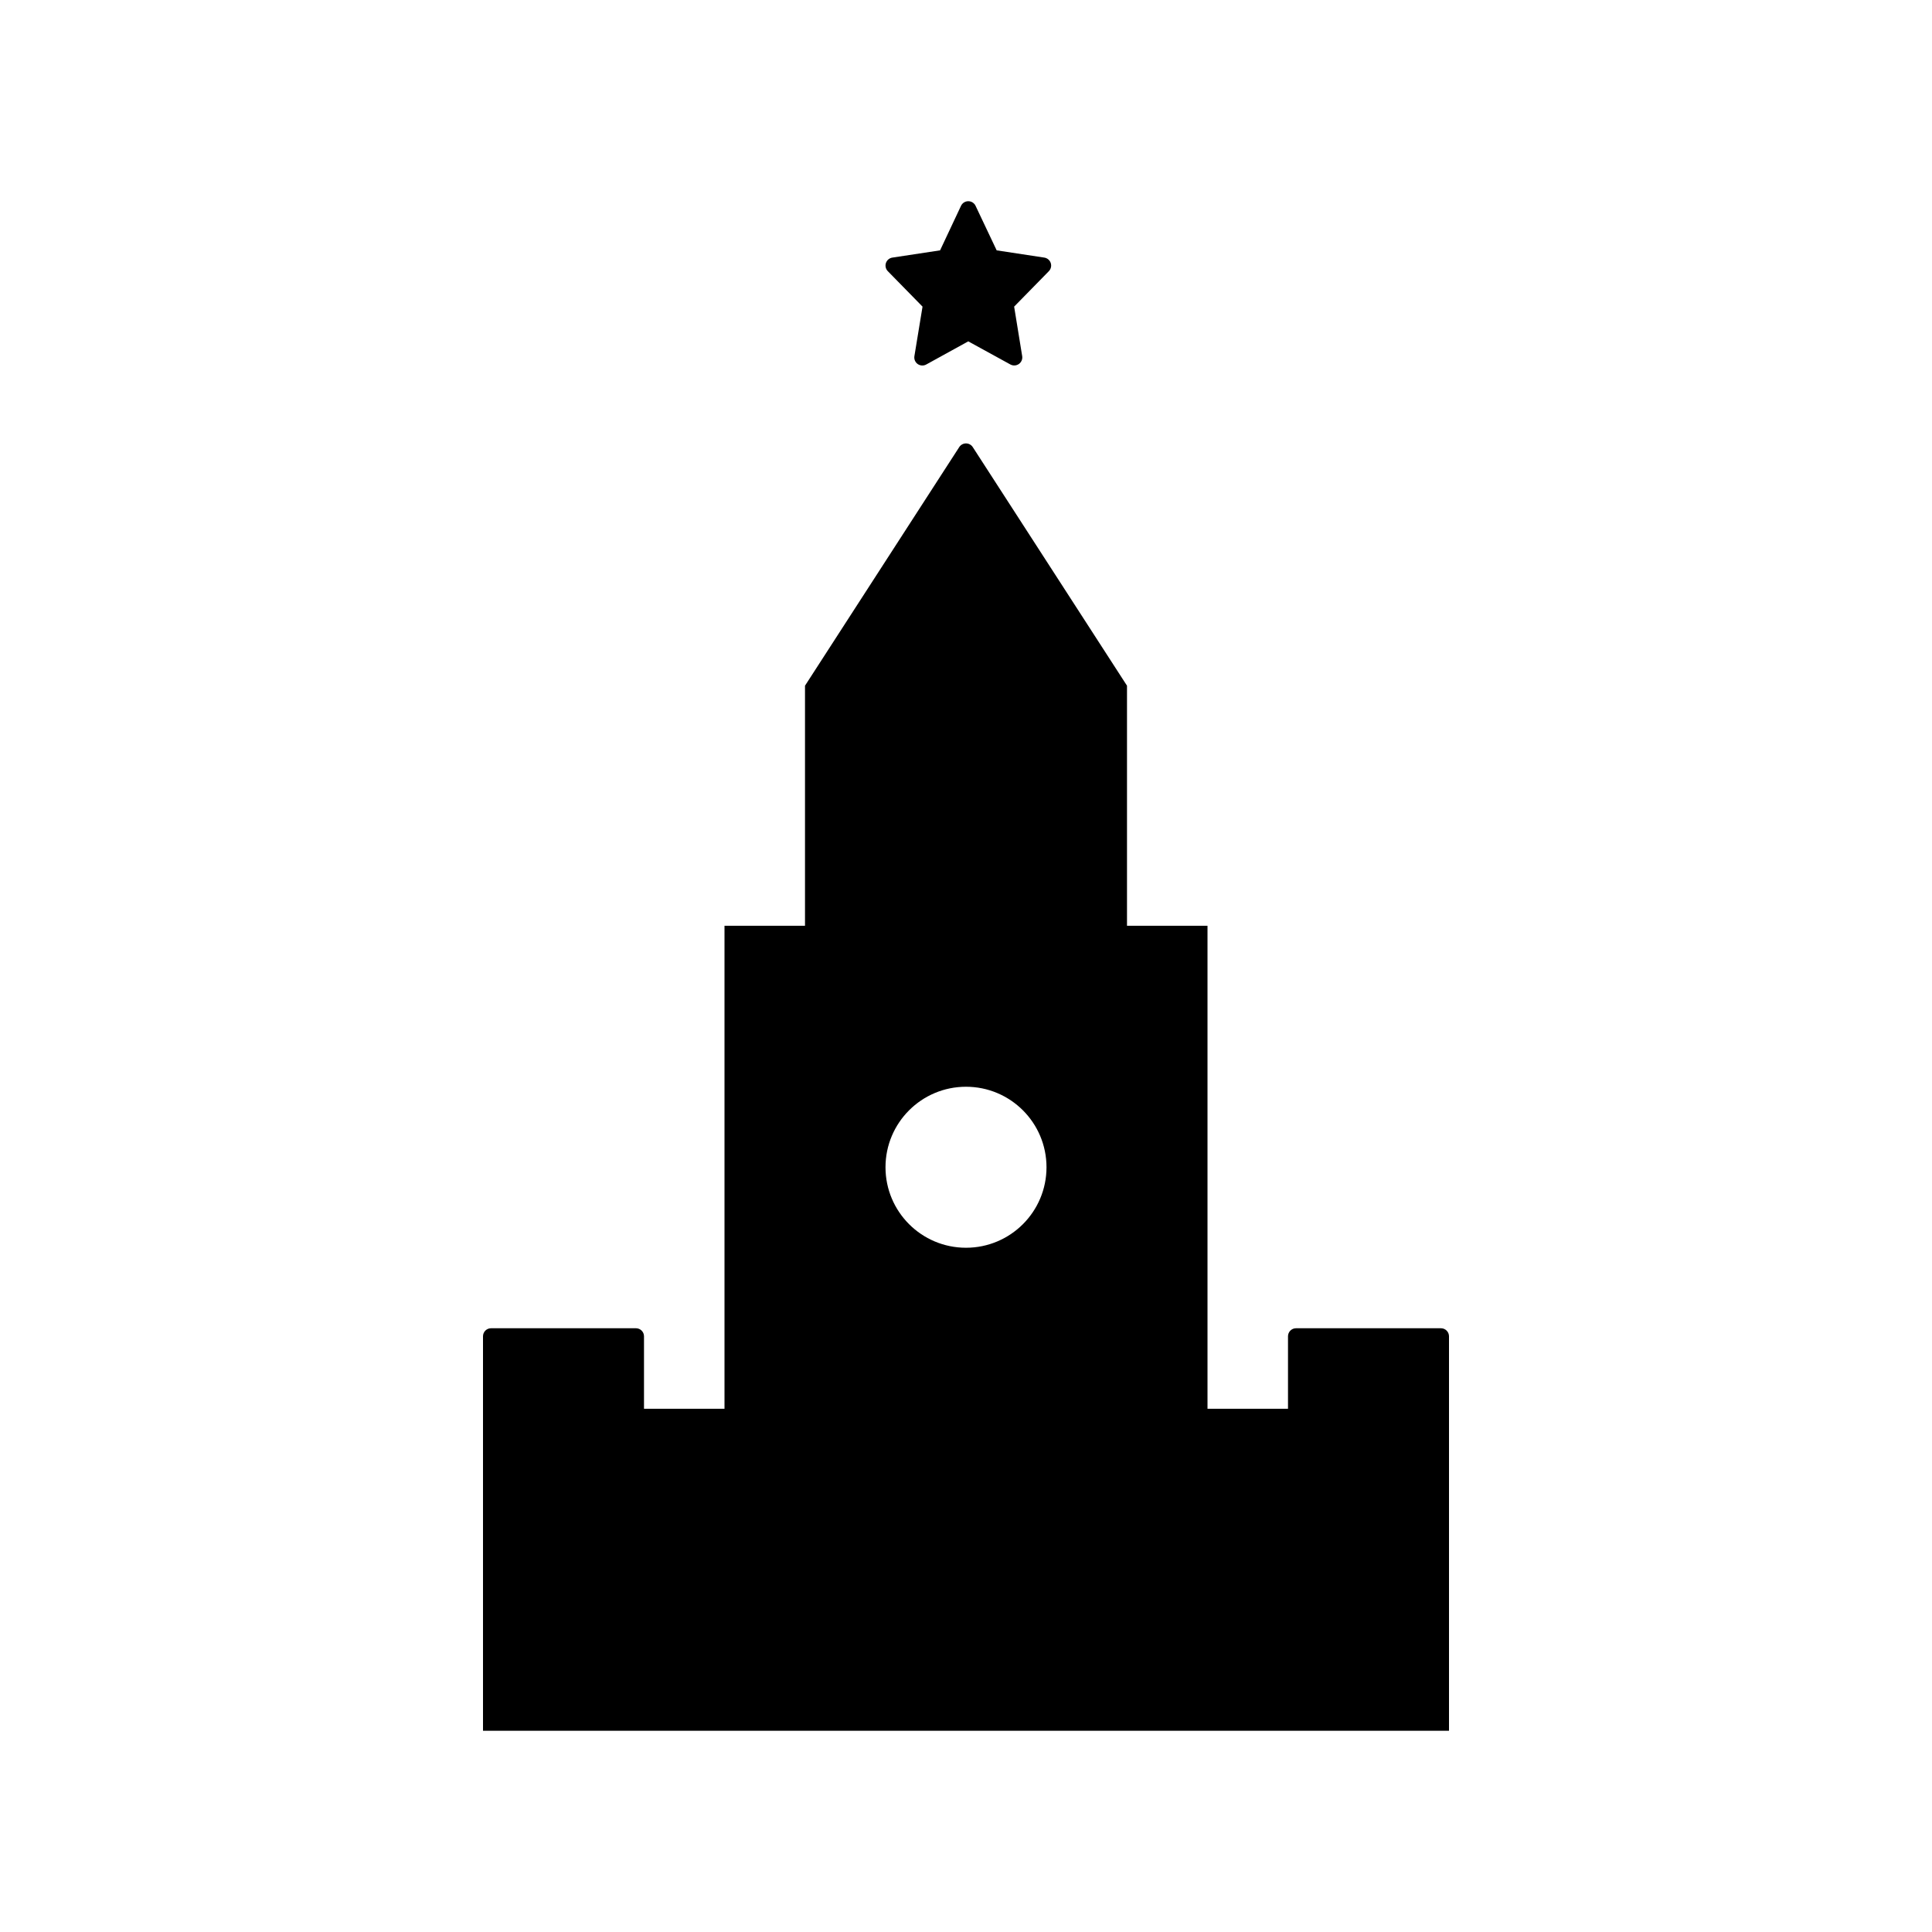
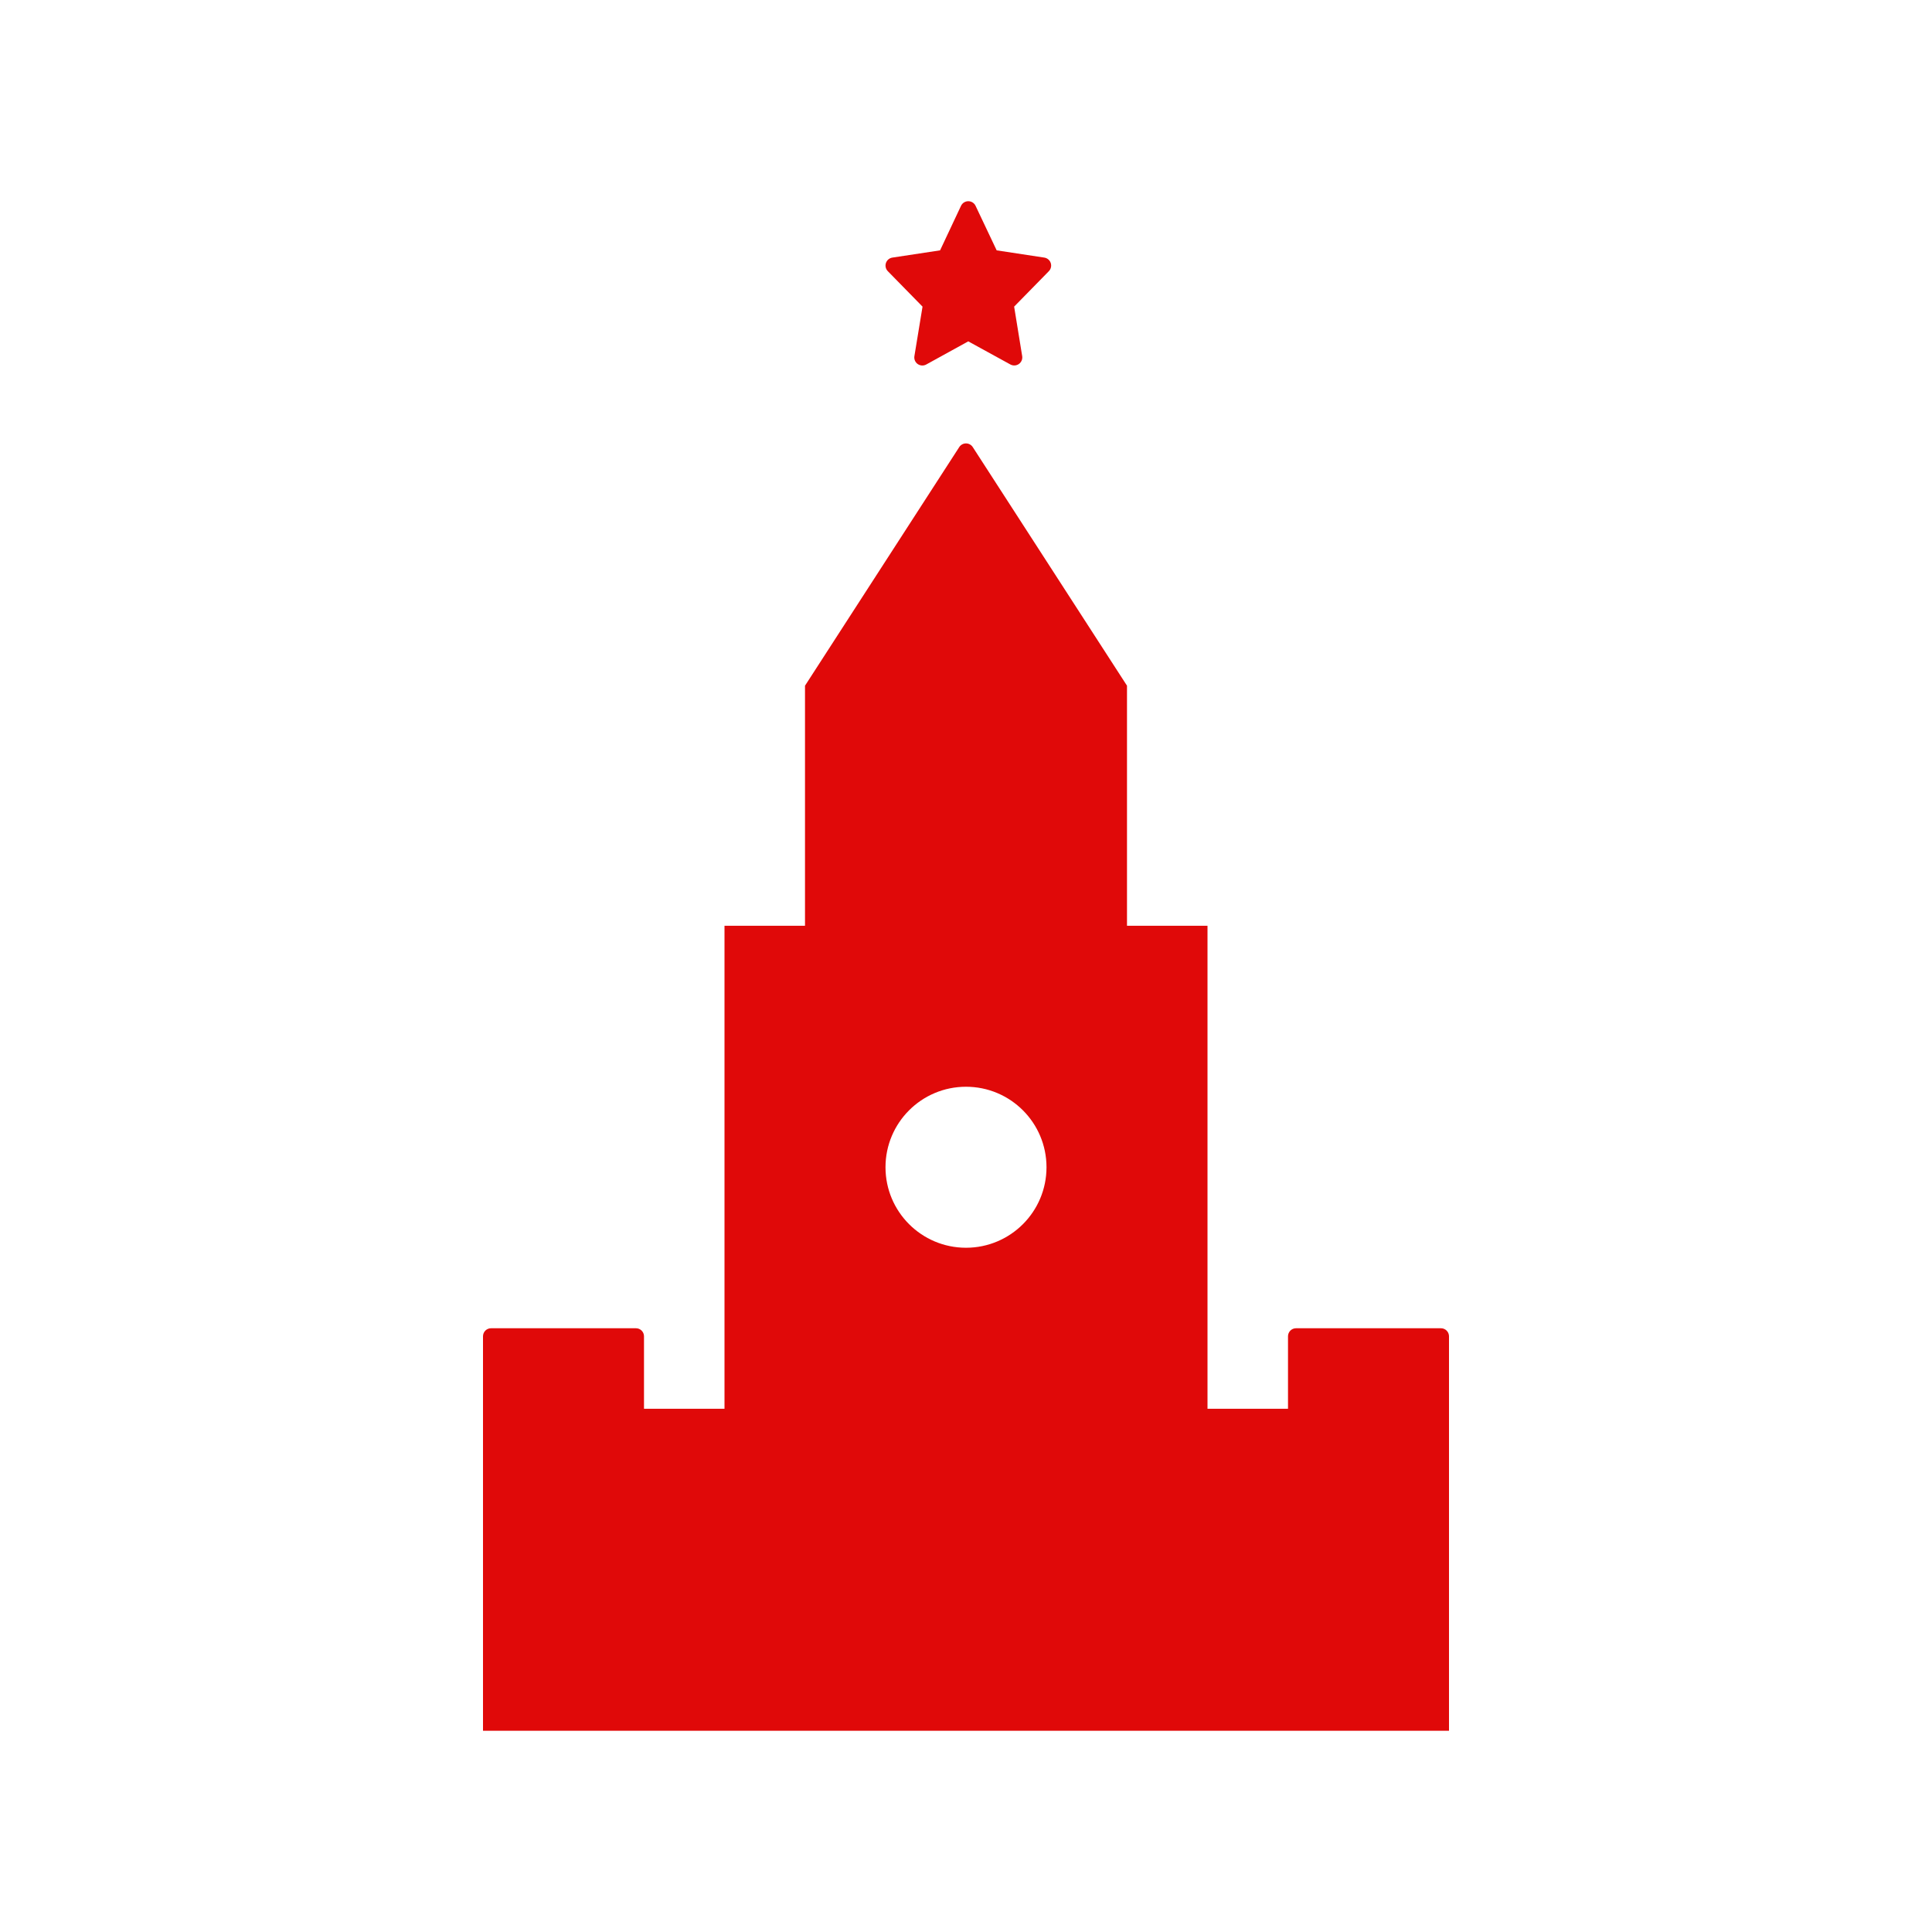
- <svg xmlns="http://www.w3.org/2000/svg" viewBox="0 0 24 24">
+ <svg xmlns="http://www.w3.org/2000/svg" viewBox="0 0 24 24" fill="#E00909">
  <g fill-rule="evenodd">
    <path d="M12.029 4.24l-.523.288a.1.1 0 0 1-.147-.104l.101-.615-.431-.44a.1.1 0 0 1 .056-.169l.593-.09.26-.553a.1.1 0 0 1 .181 0l.262.553.592.09a.1.1 0 0 1 .056.169l-.431.44.1.615a.1.1 0 0 1-.146.104l-.523-.287zM10 11.5V8.518l1.916-2.964a.1.1 0 0 1 .168 0L14 8.518V11.5h1v6h1v-.9a.1.1 0 0 1 .1-.1h1.8a.1.1 0 0 1 .1.1v4.9H6v-4.9a.1.1 0 0 1 .1-.1h1.8a.1.1 0 0 1 .1.1v.9h1v-6h1zm2 4a1 1 0 1 0 0-2 1 1 0 0 0 0 2z" />
  </g>
</svg>
